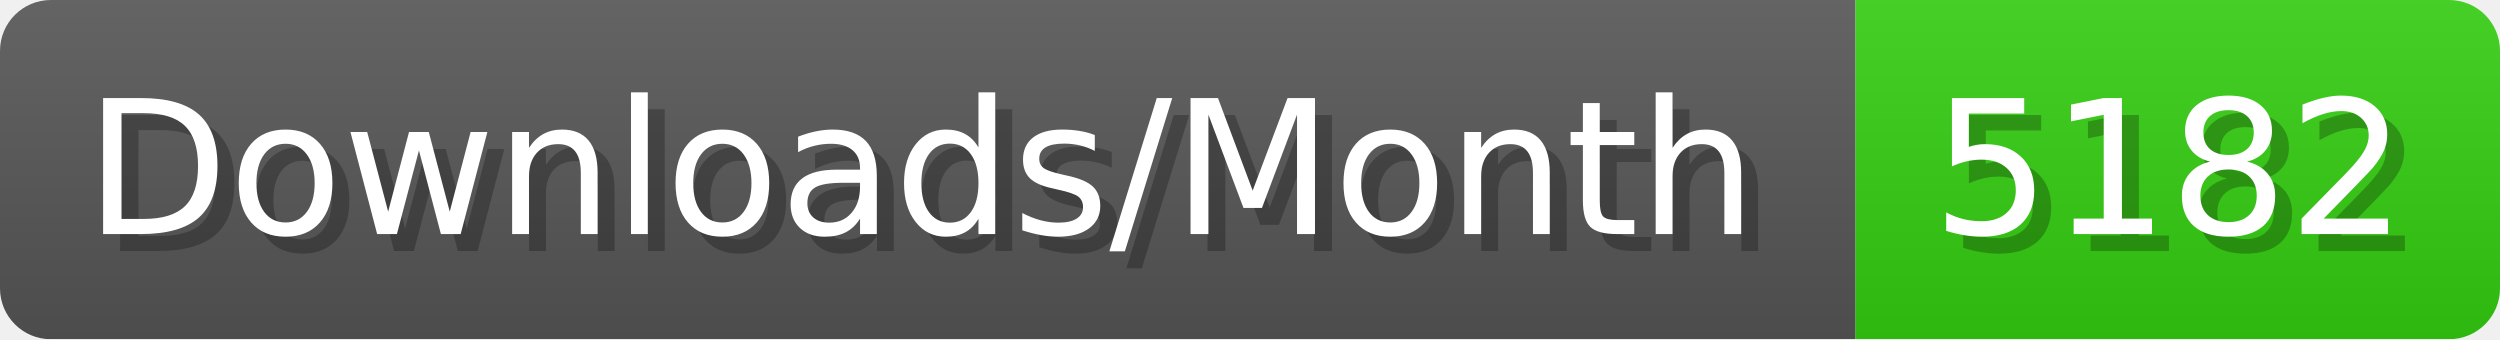
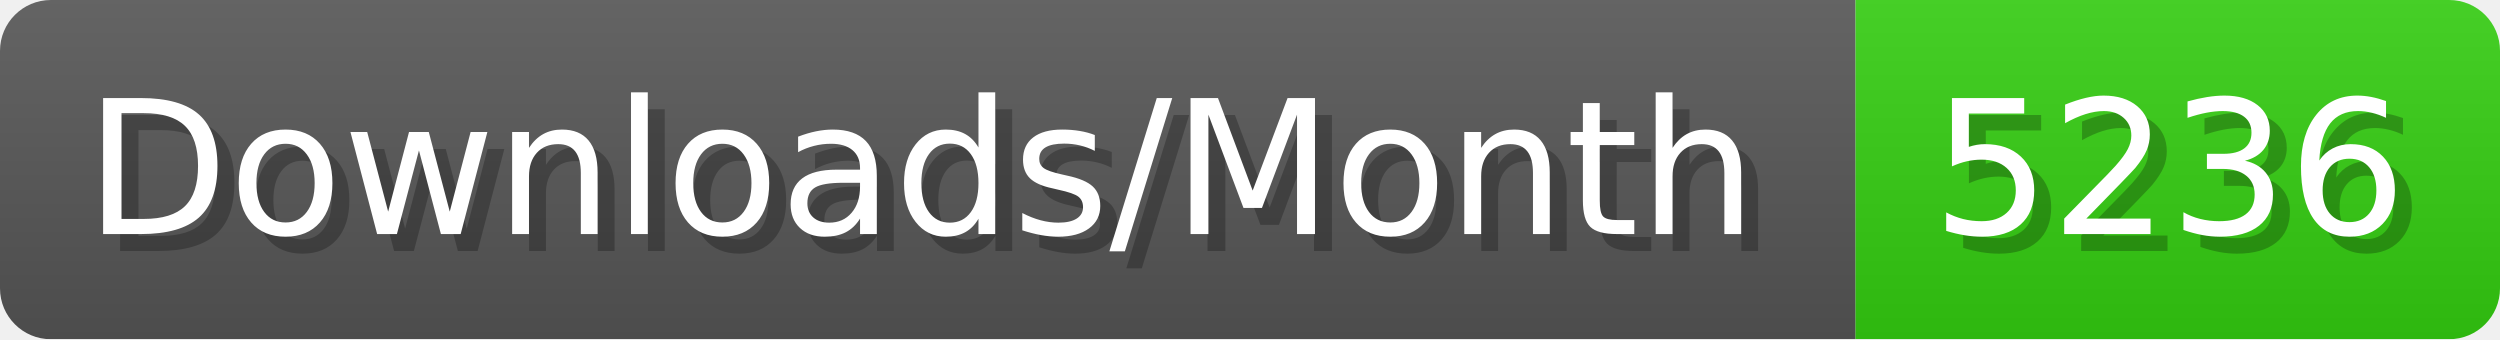
- <svg xmlns="http://www.w3.org/2000/svg" width="147.4" height="20" viewBox="0 0 1474 200" role="img" aria-label="Downloads/Month: 5182">
+ <svg xmlns="http://www.w3.org/2000/svg" width="147.4" height="20" viewBox="0 0 1474 200" role="img" aria-label="Downloads/Month: 5236">
  <linearGradient id="YlXUI" x2="0" y2="100%">
    <stop offset="0" stop-opacity=".1" stop-color="#EEE" />
    <stop offset="1" stop-opacity=".1" />
  </linearGradient>
  <mask id="JHhop">
    <rect width="1474" height="200" rx="30" fill="#FFF" />
  </mask>
  <g mask="url(#JHhop)">
    <rect width="1094" height="200" fill="#555" />
    <rect width="380" height="200" fill="#3C1" x="1094" />
    <rect width="1474" height="200" fill="url(#YlXUI)" />
  </g>
  <g aria-hidden="true" fill="#fff" text-anchor="start" font-family="Verdana,DejaVu Sans,sans-serif" font-size="110">
    <text x="60" y="148" textLength="994" fill="#000" opacity="0.25">Downloads/Month</text>
    <text x="50" y="138" textLength="994">Downloads/Month</text>
-     <text x="1149" y="148" textLength="280" fill="#000" opacity="0.25">5182</text>
-     <text x="1139" y="138" textLength="280">5182</text>
+     <text x="1149" y="148" textLength="280" fill="#000" opacity="0.25">5236</text>
+     <text x="1139" y="138" textLength="280">5236</text>
  </g>
</svg>
